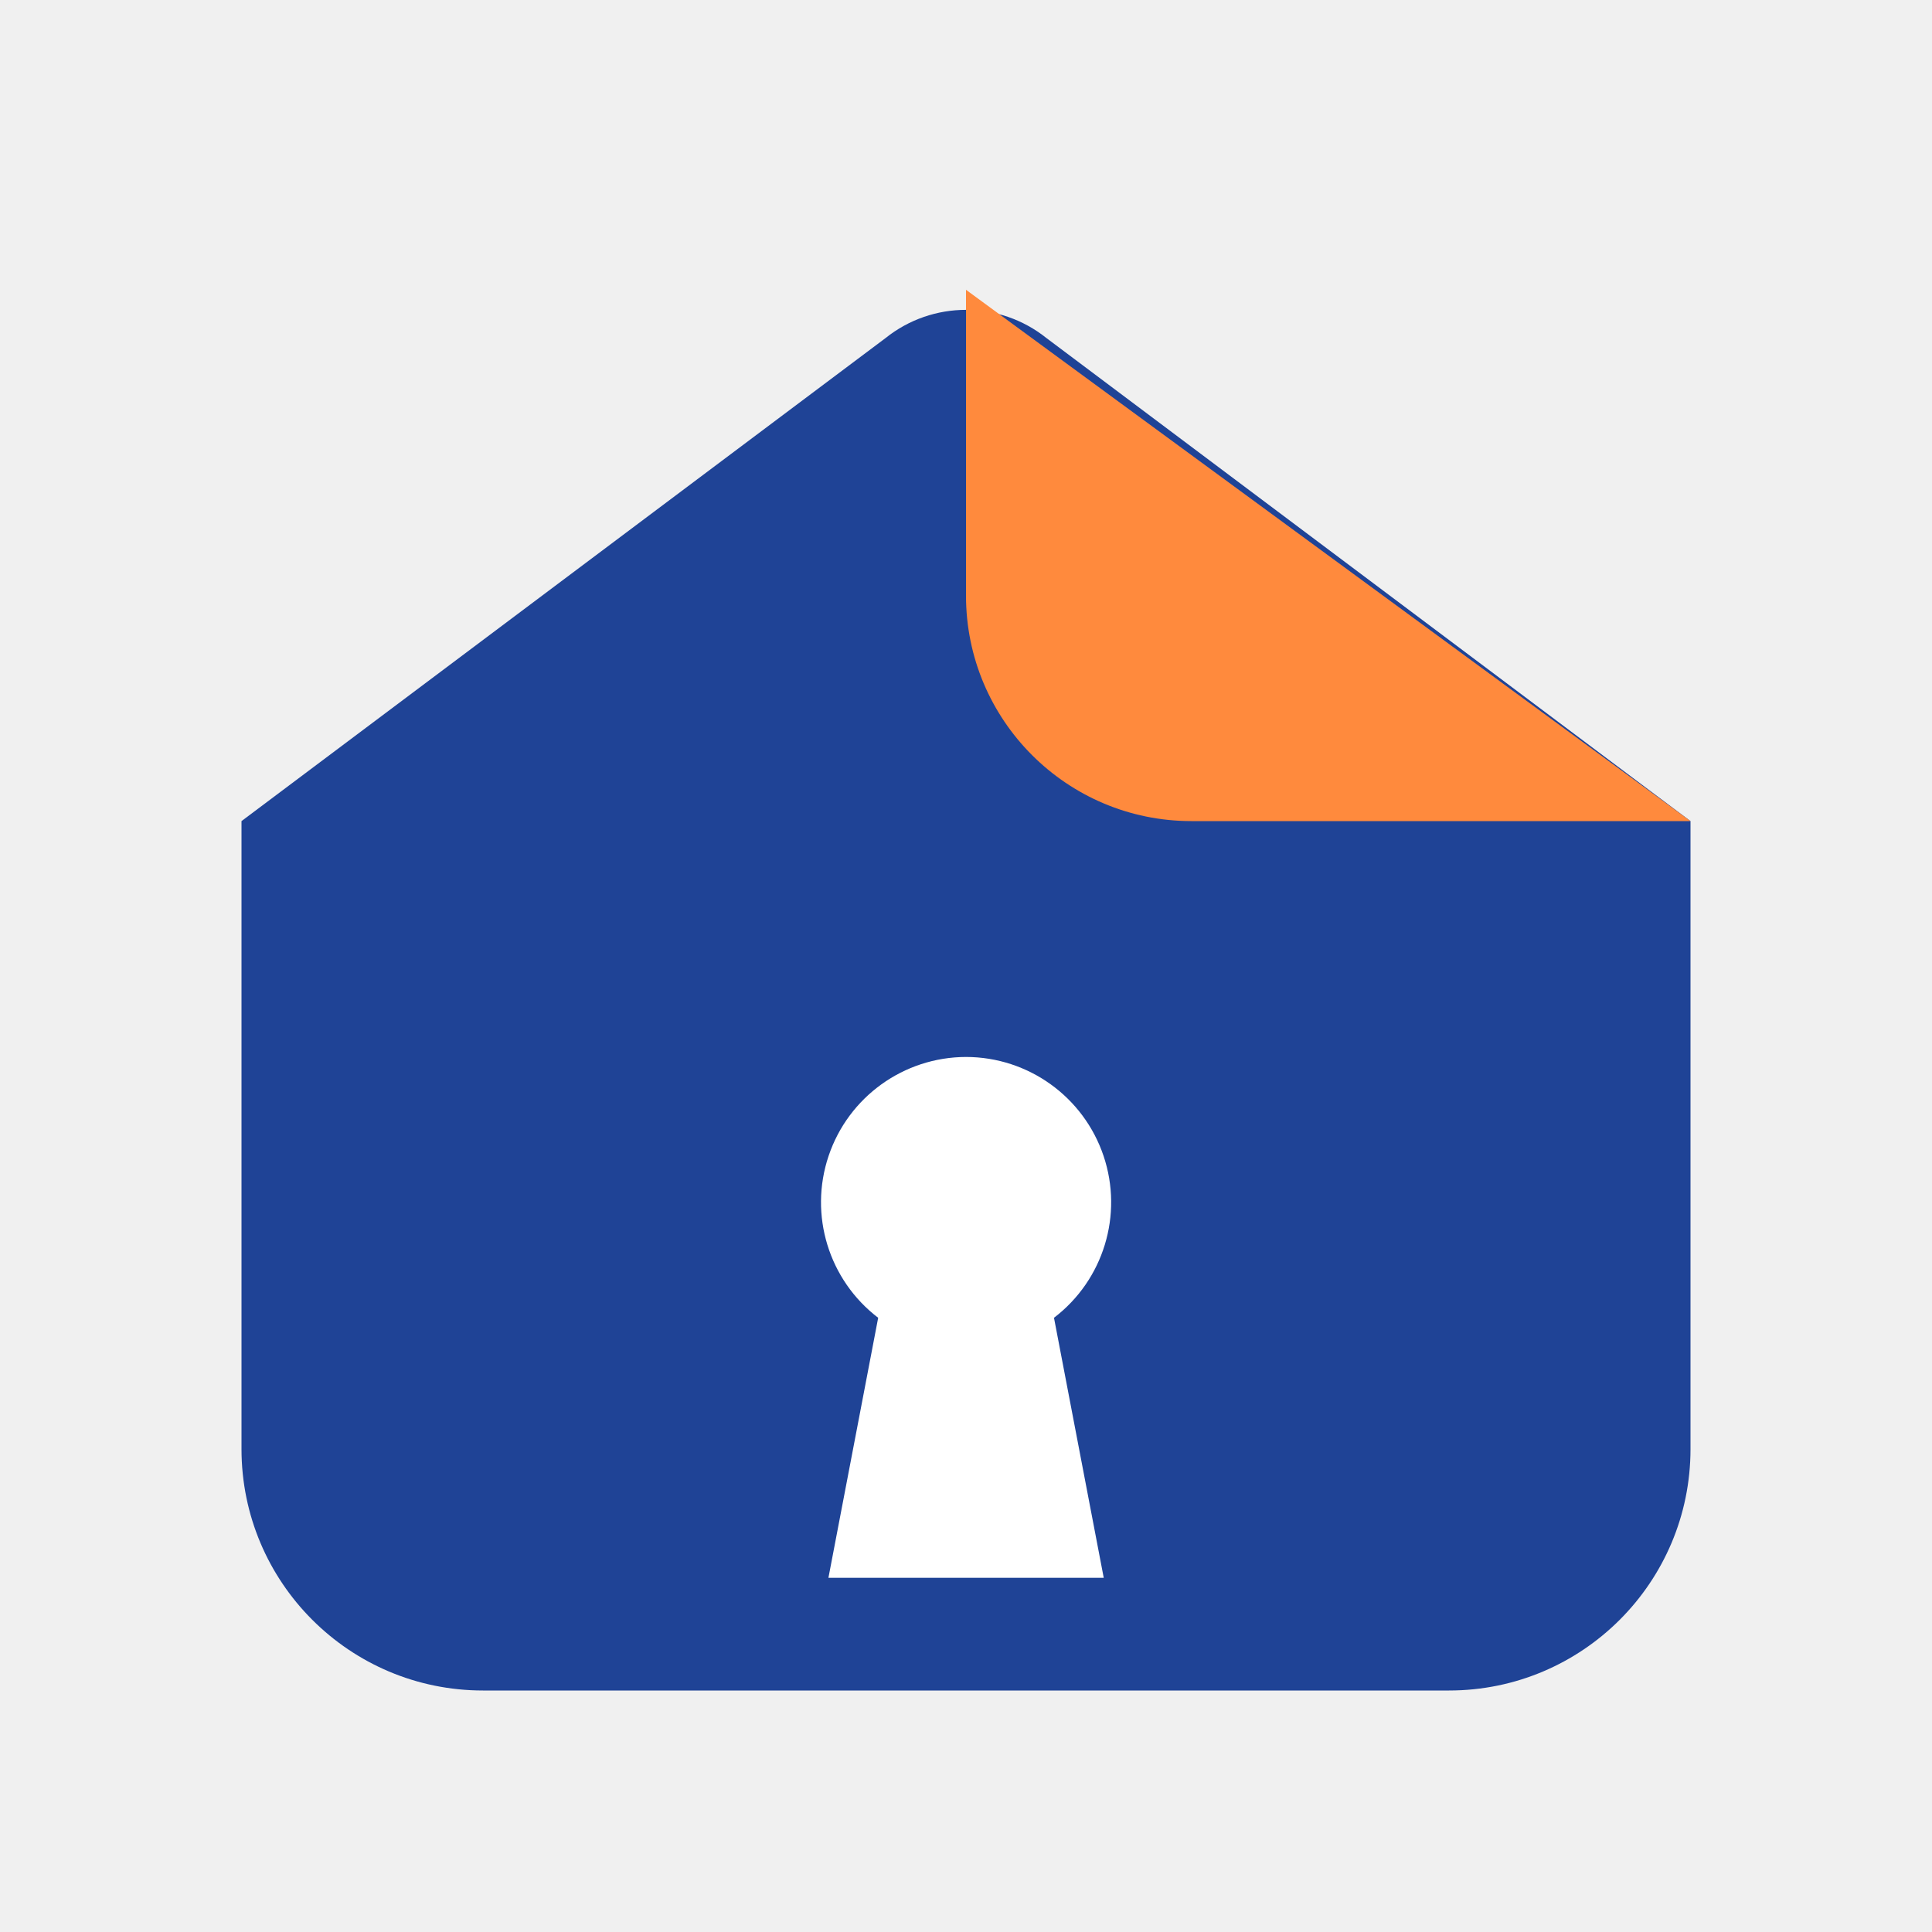
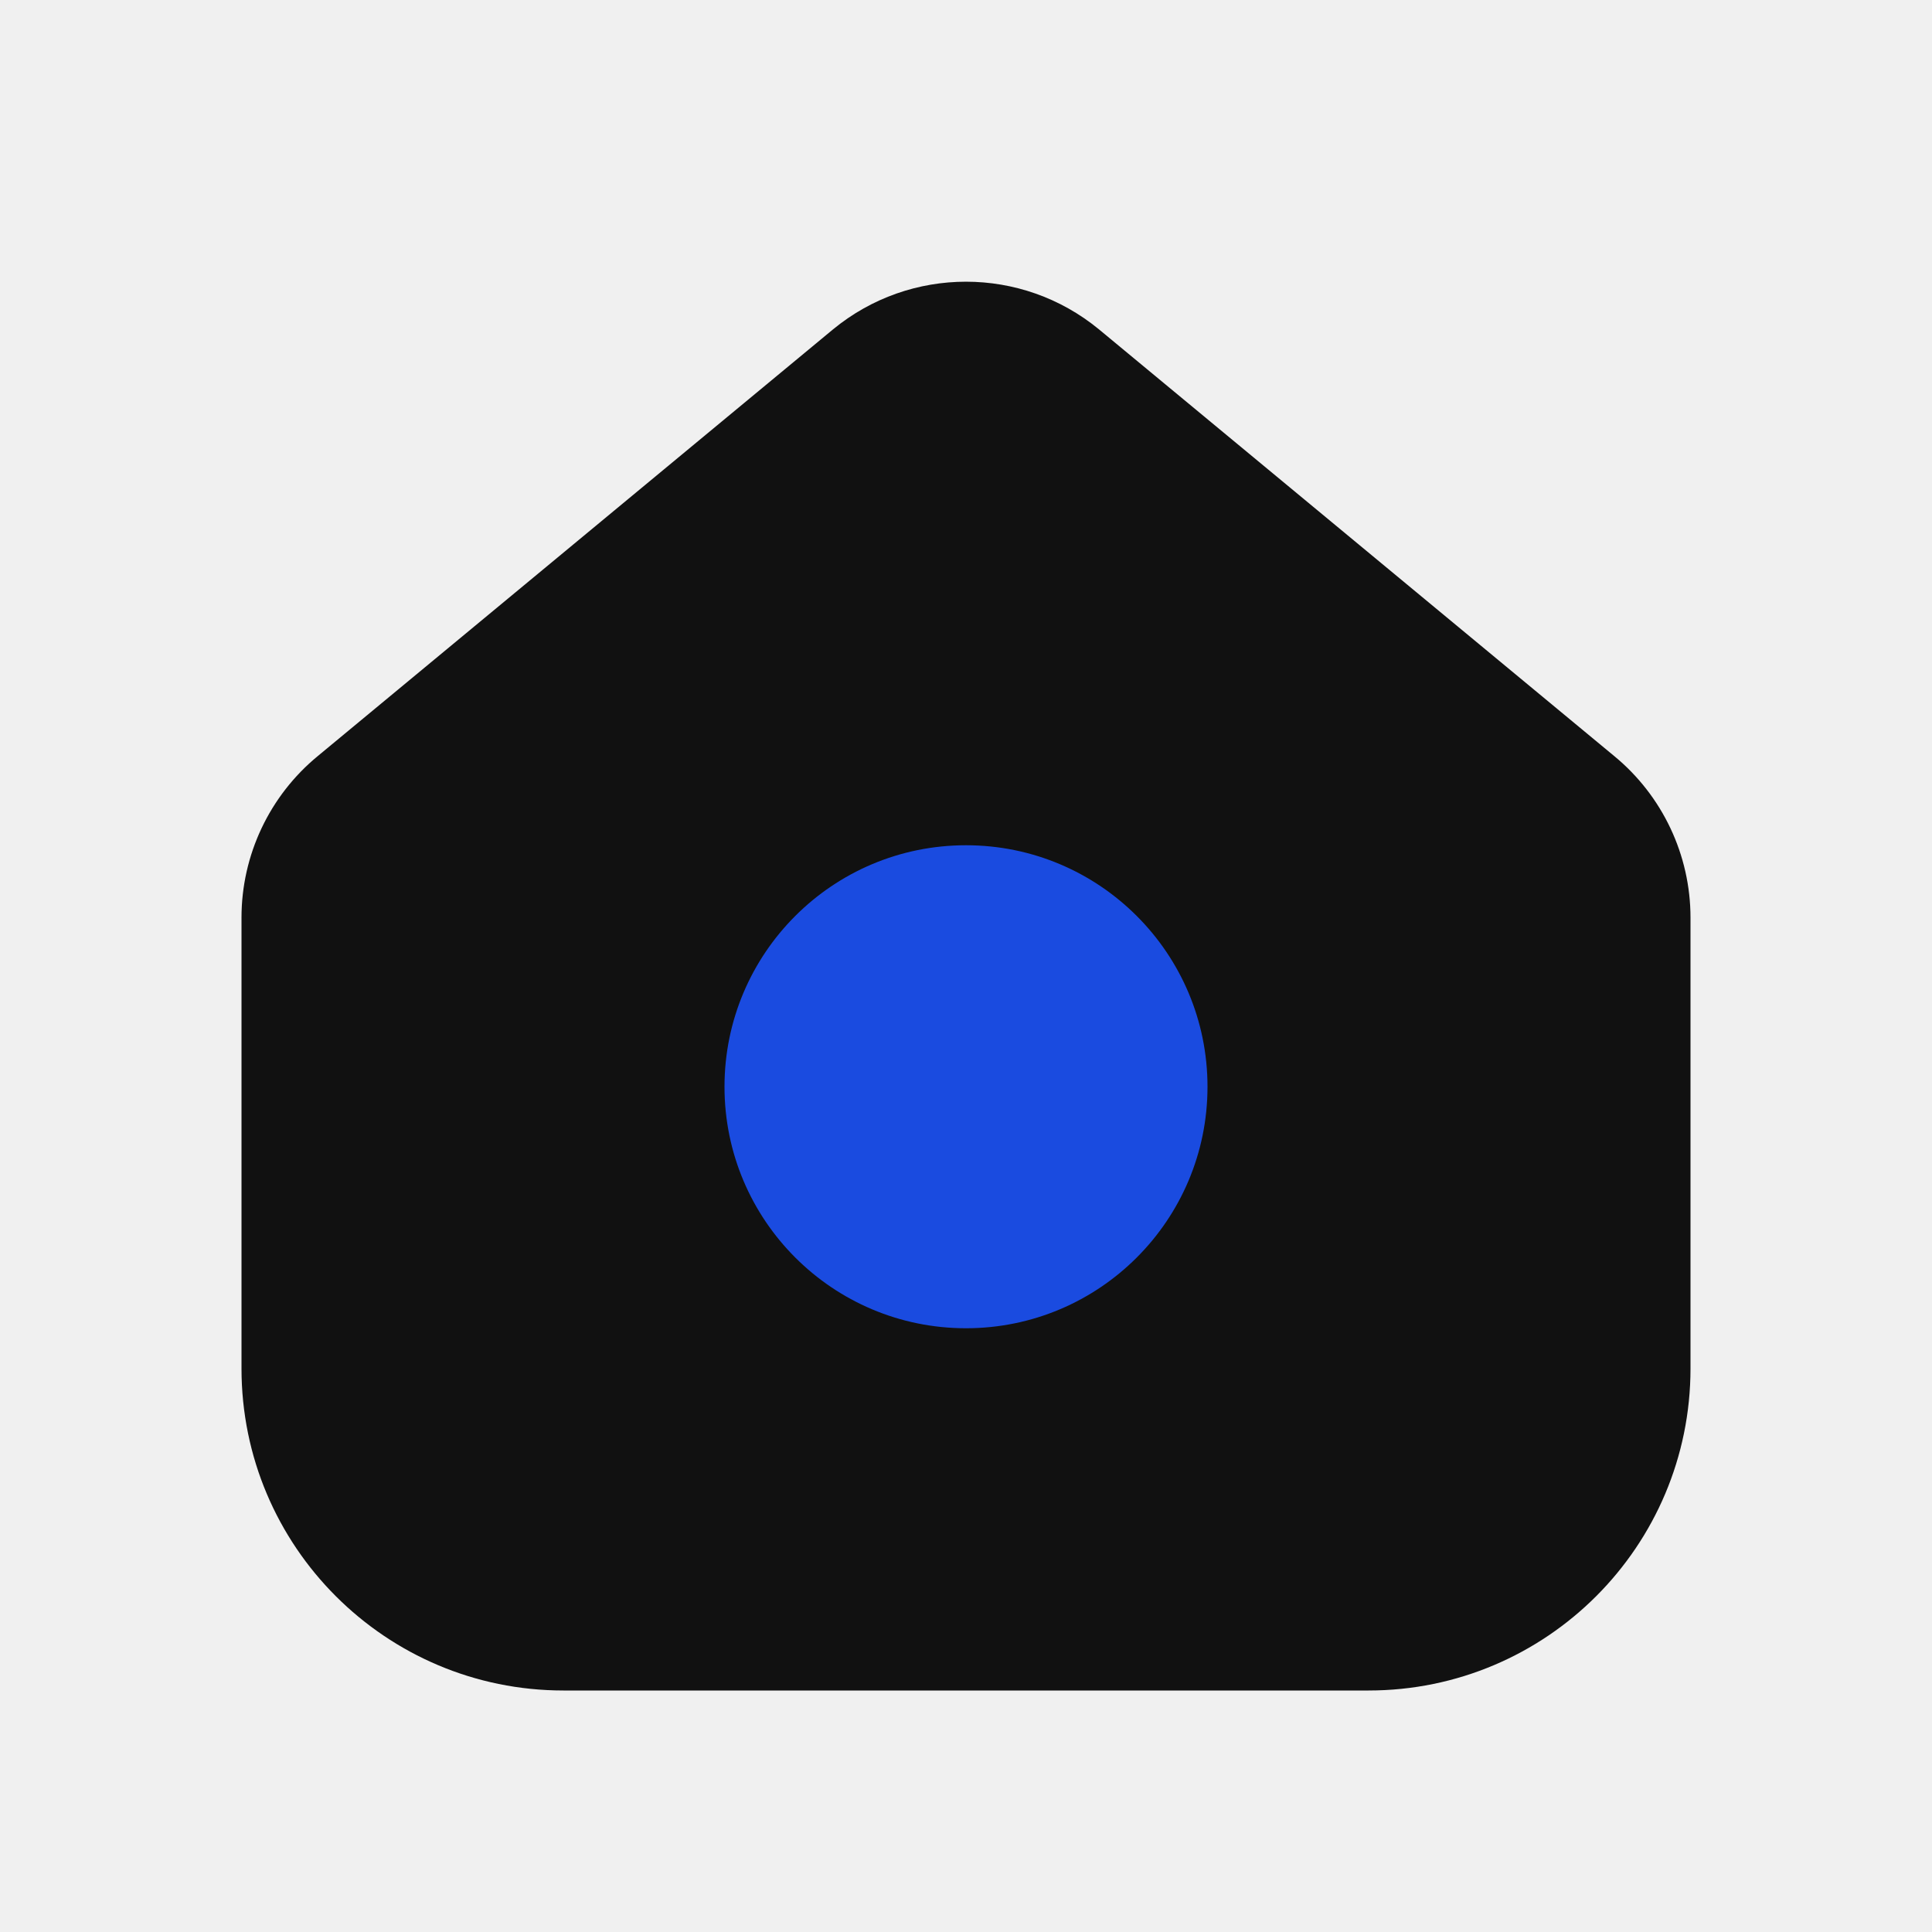
<svg xmlns="http://www.w3.org/2000/svg" viewBox="0 0 24 24">
-   <path d="M3 10.2 11 4.2a1.6 1.6 0 0 1 2 0L21 10.2V18a3 3 0 0 1-3 3H6a3 3 0 0 1-3-3Z" fill="#1f4396" />
-   <path d="M12 3.6 21 10.2h-6.2A2.8 2.8 0 0 1 12 7.4Z" fill="#ff8a3d" />
-   <path d="M12 13.13a1.805 1.805 0 0 1 1.093 3.24l.618 3.23h-3.42l.618-3.23A1.805 1.805 0 0 1 12 13.13Z" fill="#fff" />
+   <path d="M3 11.4a2.6 2.6 0 0 1 .95-2.01l6.4-5.3a2.6 2.6 0 0 1 3.3 0l6.4 5.3A2.6 2.6 0 0 1 21 11.4V17a4 4 0 0 1-4 4H7a4 4 0 0 1-4-4Z" fill="#111111" />
+   <circle cx="12" cy="13.5" r="3" fill="#1a4be0" />
</svg>
